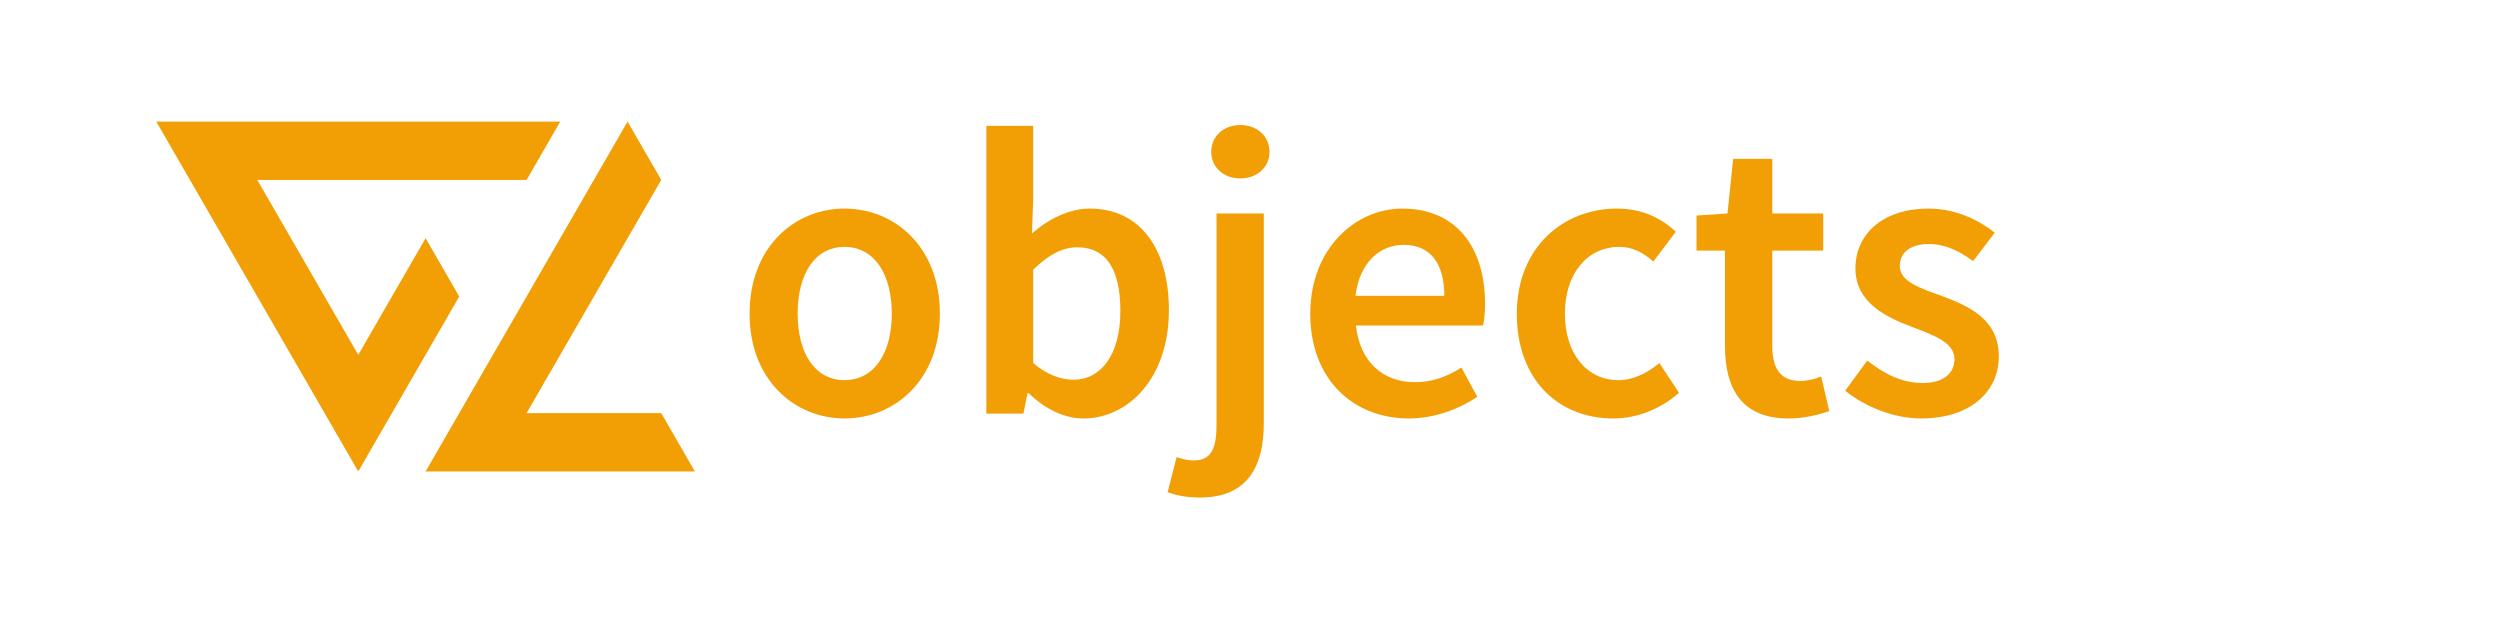
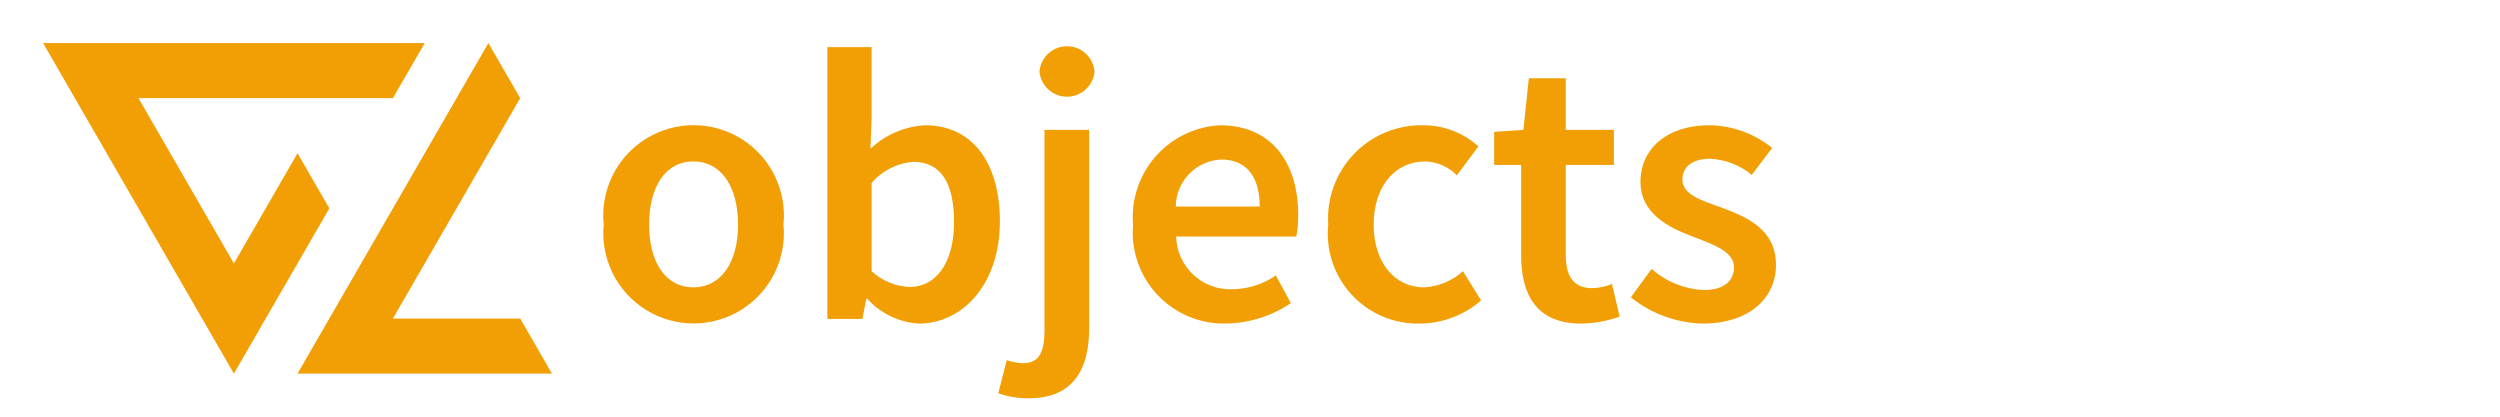
- <svg xmlns="http://www.w3.org/2000/svg" version="1.1" id="Layer_1" x="0px" y="0px" viewBox="0 0 90.709 22.677" enable-background="new 0 0 90.709 22.677" xml:space="preserve">
-   <polygon fill="#F29F05" points="12.999,17.106 16.663,10.759 15.442,8.643 12.999,12.875 9.335,6.528   19.106,6.528 20.328,4.412 5.67,4.412 " />
-   <polygon fill="#F29F05" points="25.213,17.106 23.992,14.99 19.106,14.99 23.992,6.528   22.77,4.412 15.442,17.106 " />
-   <g>
-     <path fill="#F29F05" d="M30.642,7.568c1.819,0,3.46,1.39,3.46,3.815   c0,2.409-1.641,3.8-3.46,3.8c-1.804,0-3.445-1.391-3.445-3.8   C27.197,8.958,28.838,7.568,30.642,7.568z M30.642,13.793c1.064,0,1.715-0.961,1.715-2.409   c0-1.464-0.651-2.426-1.715-2.426s-1.7,0.962-1.7,2.426   C28.942,12.832,29.578,13.793,30.642,13.793z" />
-     <path fill="#F29F05" d="M35.787,4.567h1.7v2.69l-0.044,1.213   c0.606-0.532,1.36-0.902,2.1-0.902c1.819,0,2.869,1.449,2.869,3.682   c0,2.499-1.494,3.934-3.105,3.934c-0.665,0-1.375-0.325-1.981-0.917h-0.044l-0.148,0.739   h-1.345V4.567z M38.951,13.778c0.961,0,1.7-0.857,1.7-2.498   c0-1.449-0.473-2.307-1.567-2.307c-0.532,0-1.035,0.266-1.597,0.812v3.387   C38.005,13.616,38.523,13.778,38.951,13.778z" />
-     <path fill="#F29F05" d="M44.14,7.746h1.715v7.63c0,1.537-0.591,2.676-2.306,2.676   c-0.533,0-0.902-0.089-1.183-0.192l0.325-1.271c0.192,0.06,0.399,0.118,0.621,0.118   c0.65,0,0.828-0.458,0.828-1.301V7.746z M43.948,5.513c0-0.577,0.458-0.977,1.05-0.977   c0.606,0,1.064,0.399,1.064,0.977c0,0.562-0.458,0.961-1.064,0.961   C44.406,6.474,43.948,6.075,43.948,5.513z" />
-     <path fill="#F29F05" d="M50.882,7.568c1.966,0,3.001,1.42,3.001,3.445   c0,0.325-0.029,0.621-0.074,0.799h-4.613c0.148,1.315,0.976,2.055,2.144,2.055   c0.621,0,1.153-0.192,1.686-0.532l0.577,1.064c-0.695,0.459-1.567,0.784-2.484,0.784   c-2.011,0-3.578-1.405-3.578-3.8C47.541,9.017,49.182,7.568,50.882,7.568z M52.405,10.732   c0-1.153-0.488-1.848-1.479-1.848c-0.857,0-1.597,0.636-1.745,1.848H52.405z" />
-     <path fill="#F29F05" d="M58.673,7.568c0.931,0,1.641,0.37,2.129,0.843l-0.813,1.08   c-0.385-0.341-0.769-0.533-1.228-0.533c-1.168,0-1.981,0.962-1.981,2.426   c0,1.448,0.798,2.409,1.937,2.409c0.591,0,1.094-0.295,1.493-0.62l0.709,1.079   c-0.68,0.606-1.552,0.932-2.38,0.932c-1.981,0-3.504-1.391-3.504-3.8   C55.036,8.958,56.736,7.568,58.673,7.568z" />
-     <path fill="#F29F05" d="M62.59,9.092h-1.035V7.82l1.124-0.074l0.207-1.981h1.419V7.746h1.848   v1.346h-1.848v3.46c0,0.857,0.325,1.271,1.02,1.271c0.251,0,0.547-0.074,0.754-0.163   l0.295,1.257c-0.399,0.133-0.902,0.267-1.479,0.267c-1.686,0-2.307-1.064-2.307-2.632   V9.092z" />
-     <path fill="#F29F05" d="M67.75,13.084c0.65,0.503,1.271,0.812,2.011,0.812   c0.784,0,1.153-0.369,1.153-0.872c0-0.606-0.784-0.872-1.552-1.168   c-0.961-0.354-2.041-0.902-2.041-2.114c0-1.271,1.02-2.174,2.646-2.174   c1.005,0,1.819,0.414,2.41,0.873l-0.784,1.034c-0.503-0.369-1.02-0.621-1.597-0.621   c-0.725,0-1.065,0.341-1.065,0.799c0,0.562,0.725,0.799,1.508,1.079   c0.991,0.37,2.085,0.843,2.085,2.203c0,1.242-0.991,2.248-2.824,2.248   c-0.991,0-2.041-0.429-2.75-1.006L67.75,13.084z" />
-   </g>
+ <svg xmlns="http://www.w3.org/2000/svg" viewBox="0 0 96 16">
+   <polygon points="8.982 14.347 12.647 8 11.425 5.884 8.982 10.116 5.318 3.769 15.089 3.769 16.311 1.653 1.654 1.653 8.982 14.347" style="fill:#f29f05" />
+   <polygon points="21.197 14.347 19.975 12.231 15.089 12.231 19.975 3.769 18.754 1.653 11.425 14.347 21.197 14.347" style="fill:#f29f05" />
+   <path d="M23.181,8.625a3.47,3.47,0,1,1,6.905,0,3.468,3.468,0,1,1-6.905,0Zm5.16,0c0-1.464-.651-2.426-1.715-2.426s-1.7.962-1.7,2.426c0,1.448.636,2.409,1.7,2.409S28.341,10.073,28.341,8.625Z" style="fill:#f29f05" />
+   <path d="M33.308,11.479h-.044l-.148.769H31.77V1.809h1.7v2.69L33.426,5.712a3.315,3.315,0,0,1,2.1-.902c1.819,0,2.869,1.449,2.869,3.682,0,2.499-1.494,3.934-3.106,3.934A2.904,2.904,0,0,1,33.308,11.479Zm3.327-2.957c0-1.449-.473-2.307-1.567-2.307a2.319,2.319,0,0,0-1.597.812v3.387a2.267,2.267,0,0,0,1.464.606C35.895,11.02,36.635,10.162,36.635,8.522Z" style="fill:#f29f05" />
+   <path d="M38.334,15.101l.325-1.272a2.091,2.091,0,0,0,.621.118c.65,0,.828-.458.828-1.301V4.987h1.715v7.63c0,1.537-.591,2.676-2.306,2.676A3.315,3.315,0,0,1,38.334,15.101ZM39.916,2.755a1.06,1.06,0,0,1,2.114,0,1.062,1.062,0,0,1-2.114,0Z" style="fill:#f29f05" />
+   <path d="M43.509,8.625A3.533,3.533,0,0,1,46.85,4.81c1.967,0,3.001,1.42,3.001,3.445a3.965,3.965,0,0,1-.074.828H45.164a2.078,2.078,0,0,0,2.144,2.025,3.034,3.034,0,0,0,1.685-.532l.577,1.064a4.576,4.576,0,0,1-2.484.784A3.501,3.501,0,0,1,43.509,8.625ZM48.373,7.93c0-1.124-.488-1.804-1.478-1.804A1.823,1.823,0,0,0,45.15,7.93Z" style="fill:#f29f05" />
+   <path d="M51.004,8.625A3.581,3.581,0,0,1,54.642,4.81a3.13,3.13,0,0,1,2.129.813l-.828,1.109A1.772,1.772,0,0,0,54.73,6.199c-1.168,0-1.981.962-1.981,2.426,0,1.448.798,2.409,1.937,2.409a2.422,2.422,0,0,0,1.493-.62l.695,1.123a3.624,3.624,0,0,1-2.366.888A3.454,3.454,0,0,1,51.004,8.625Z" style="fill:#f29f05" />
+   <path d="M58.411,9.793v-3.46H57.376V5.062L58.5,4.987l.207-1.982h1.419V4.987h1.848V6.333H60.126v3.46c0,.858.325,1.272,1.02,1.272a2.08,2.08,0,0,0,.754-.163l.295,1.257a4.643,4.643,0,0,1-1.479.267C59.032,12.425,58.411,11.36,58.411,9.793Z" style="fill:#f29f05" />
+   <path d="M62.624,11.419l.798-1.094a3.228,3.228,0,0,0,2.011.812c.784,0,1.153-.369,1.153-.872,0-.606-.784-.872-1.552-1.168-.961-.354-2.04-.902-2.04-2.114,0-1.272,1.02-2.174,2.647-2.174a3.916,3.916,0,0,1,2.41.873l-.784,1.034A2.706,2.706,0,0,0,65.67,6.096c-.725,0-1.065.341-1.065.799,0,.577.725.799,1.508,1.079.991.37,2.085.843,2.085,2.203,0,1.242-.991,2.248-2.824,2.248A4.594,4.594,0,0,1,62.624,11.419Z" style="fill:#f29f05" />
</svg>
